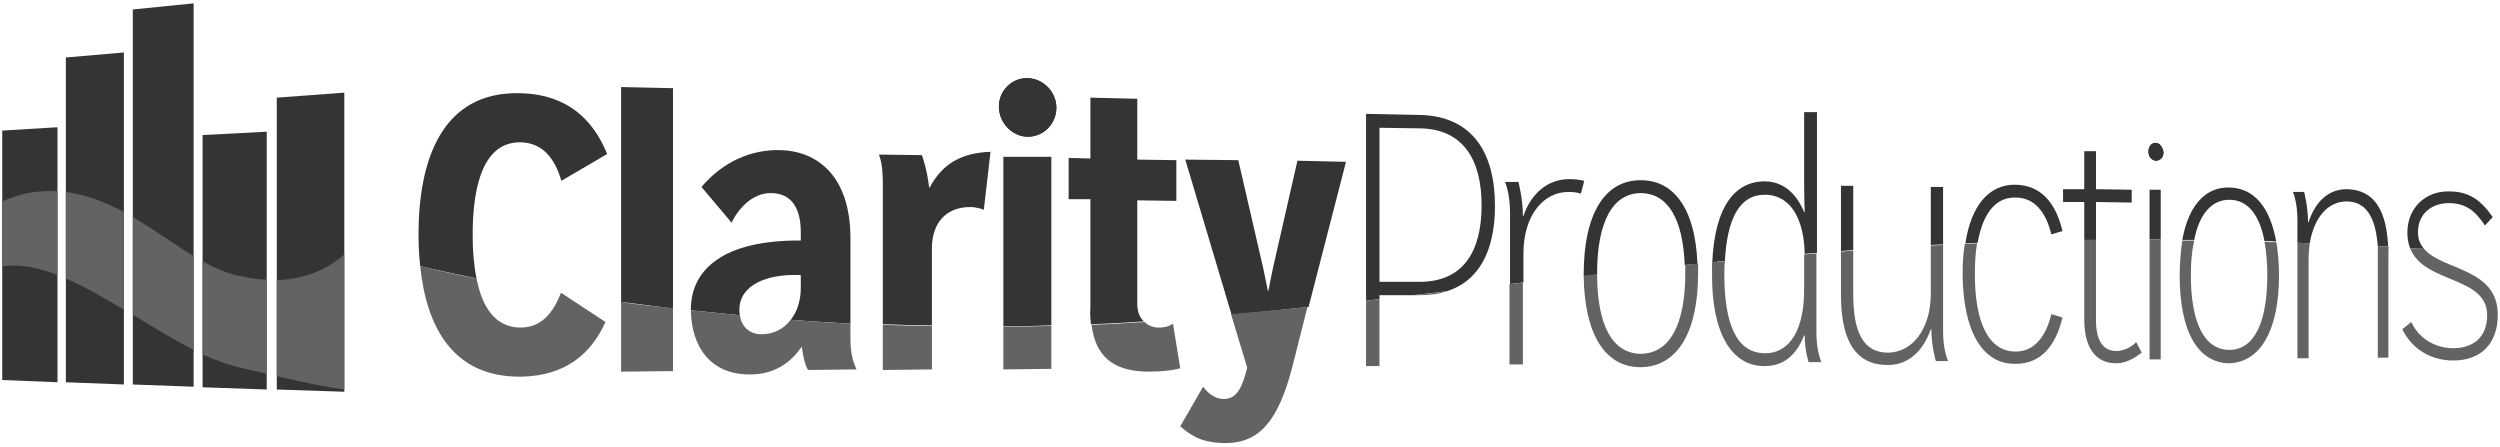
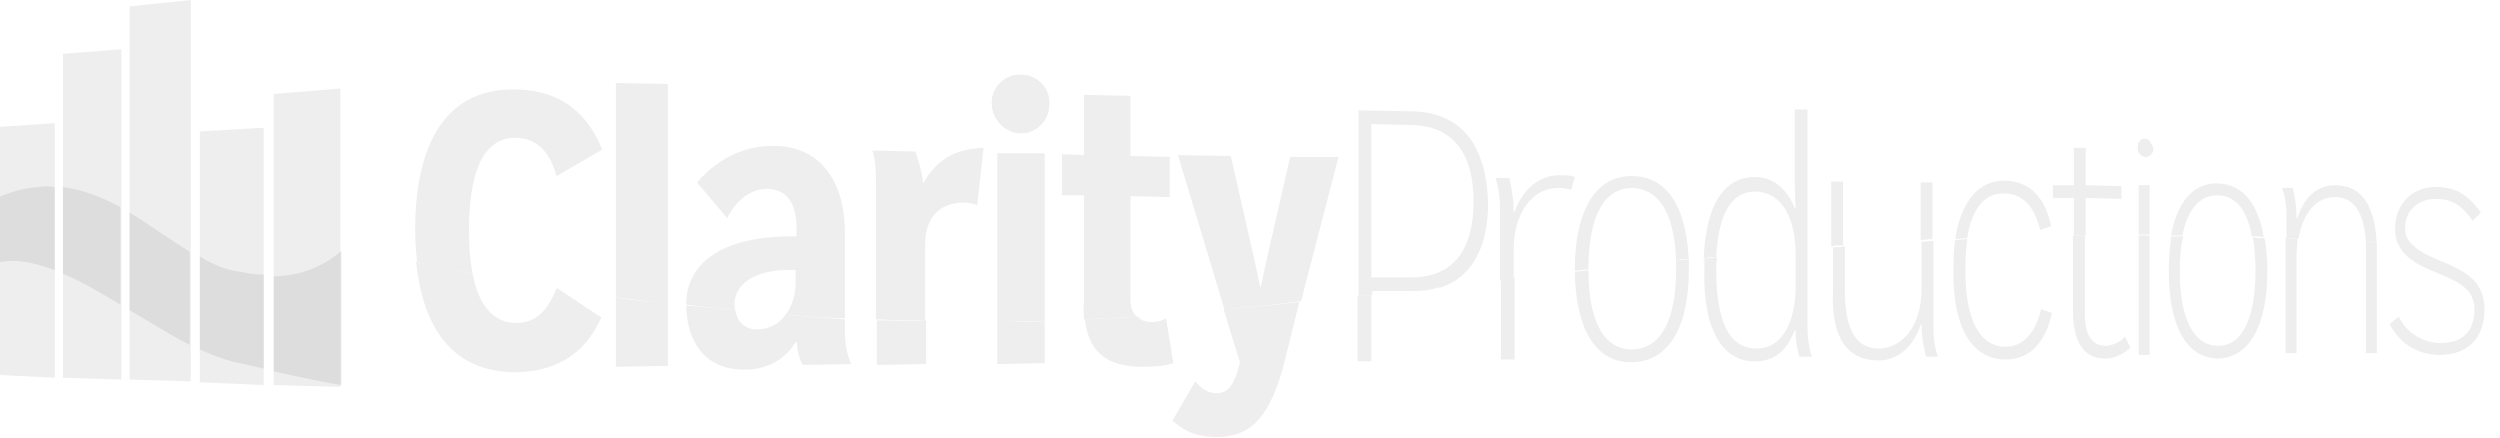
- <svg xmlns="http://www.w3.org/2000/svg" version="1.1" id="Layer_1" x="0px" y="0px" width="448px" height="80px" viewBox="-25 211 448 80" enable-background="new -25 211 448 80" xml:space="preserve">
+ <svg xmlns="http://www.w3.org/2000/svg" version="1.1" id="Layer_1" x="0px" y="0px" viewBox="-6250.7 657 274 48" style="enable-background:new -6250.7 657 274 48;" xml:space="preserve">
+   <style type="text/css">
+ 	.st0{fill:#EEEEEE;}
+ 	.st1{opacity:0.5;fill:#CCCCCC;}
+ </style>
  <g>
-     <path fill="#343433" d="M159.2,225c-2.8-0.1-5.2,2.2-5.2,5.1c0,2.9,2.4,5.4,5.2,5.4c2.8,0,5.1-2.3,5.1-5.2   C164.3,227.5,162,225.1,159.2,225L159.2,225z" />
-     <path fill="#343433" d="M361.3,236.6c-0.8,0-1.3,0.7-1.3,1.6c0,0.9,0.6,1.5,1.3,1.6c0.8,0,1.4-0.6,1.4-1.5   C362.6,237.4,362,236.6,361.3,236.6L361.3,236.6z" />
-     <polygon fill="#343433" points="-24.6,234.4 -14.7,233.8 -14.7,279.5 -24.6,279.1 -24.6,234.4  " />
-     <polygon fill="#343433" points="-13.2,279.5 -2.8,279.9 -2.8,220.4 -13.2,221.3 -13.2,279.5  " />
-     <polygon fill="#343433" points="-1.2,279.9 9.7,280.3 9.7,211.6 -1.2,212.7 -1.2,279.9  " />
-     <polygon fill="#343433" points="11.3,280.4 22.8,280.8 22.8,234.6 11.3,235.2 11.3,280.4  " />
-     <polygon fill="#343433" points="24.6,228.5 24.6,280.8 36.7,281.2 36.7,227.6 24.6,228.5  " />
-     <path fill="#343433" d="M159.2,225c-2.8-0.1-5.2,2.2-5.2,5.1c0,2.9,2.4,5.4,5.2,5.4c2.8,0,5.1-2.3,5.1-5.2   C164.3,227.5,162,225.1,159.2,225" />
-     <path fill="#343433" d="M361.3,236.6c-0.8,0-1.3,0.7-1.3,1.6c0,0.9,0.6,1.5,1.3,1.6c0.8,0,1.4-0.6,1.4-1.5   C362.6,237.4,362,236.6,361.3,236.6" />
-     <path fill="#343433" d="M86.3,226.6v38.5c3,0.4,6.1,0.8,9.3,1.2v-39.5L86.3,226.6z" />
+     <g id="Group-5">
+       <g id="Clip-4">
+ 		</g>
+     </g>
+     <g id="Clip-7">
+ 	</g>
    <g>
-       <path fill="#343433" d="M115.7,269.4C115.7,269.4,115.7,269.4,115.7,269.4C115.7,269.4,115.7,269.4,115.7,269.4z" />
-       <path fill="#343433" d="M98.8,266.5c0,0.1,0,0.1,0,0.1c2.8,0.3,5.8,0.6,8.8,0.9c0,0,0,0,0,0c-0.1-0.3-0.1-0.7-0.1-1    c0-4.4,4.9-6.5,11-6.2v2.3c0,2.2-0.6,4.2-1.8,5.7c0,0,0,0,0,0c3.5,0.3,7.1,0.5,10.7,0.7v-15.3c0-11.1-5.9-15.7-12.7-15.8    c-4.9-0.1-10,1.9-14,6.6l5.4,6.4c1.2-2.5,3.7-5.3,7-5.3c3.9,0,5.4,2.9,5.4,7v1.5C104.6,254,98.8,259.3,98.8,266.5z" />
+       <g>
+         <path class="st0" d="M-6138.8,665.2c-1.7-0.1-3.2,1.3-3.2,3.1s1.5,3.3,3.2,3.3s3.1-1.4,3.1-3.2     C-6135.6,666.7-6137,665.2-6138.8,665.2L-6138.8,665.2z" />
+         <path class="st0" d="M-6015.6,672.2c-0.5,0-0.8,0.4-0.8,1s0.4,0.9,0.8,1c0.5,0,0.9-0.4,0.9-0.9     C-6014.9,672.7-6015.2,672.2-6015.6,672.2L-6015.6,672.2z" />
+         <polygon class="st0" points="-6250.7,670.9 -6244.7,670.5 -6244.7,698.4 -6250.7,698.1    " />
+         <polygon class="st0" points="-6243.8,698.4 -6237.4,698.6 -6237.4,662.4 -6243.8,662.9    " />
+         <polygon class="st0" points="-6236.5,698.6 -6229.8,698.8 -6229.8,657 -6236.5,657.7    " />
+         <polygon class="st0" points="-6228.8,698.9 -6221.8,699.2 -6221.8,671 -6228.8,671.4    " />
+         <polygon class="st0" points="-6220.7,667.3 -6220.7,699.2 -6213.4,699.4 -6213.4,666.7    " />
+         <path class="st0" d="M-6138.8,665.2c-1.7-0.1-3.2,1.3-3.2,3.1s1.5,3.3,3.2,3.3s3.1-1.4,3.1-3.2     C-6135.6,666.7-6137,665.2-6138.8,665.2" />
+         <path class="st0" d="M-6015.6,672.2c-0.5,0-0.8,0.4-0.8,1s0.4,0.9,0.8,1c0.5,0,0.9-0.4,0.9-0.9     C-6014.9,672.7-6015.2,672.2-6015.6,672.2" />
+         <path class="st0" d="M-6183.2,666.1v23.5c1.8,0.2,3.7,0.5,5.7,0.7v-24.1L-6183.2,666.1z" />
+         <g>
+           <path class="st0" d="M-6165.2,692.2L-6165.2,692.2L-6165.2,692.2z" />
+           <path class="st0" d="M-6175.5,690.4C-6175.5,690.5-6175.5,690.5-6175.5,690.4c1.7,0.2,3.5,0.4,5.4,0.6l0,0      c-0.1-0.2-0.1-0.4-0.1-0.6c0-2.7,3-4,6.7-3.8v1.4c0,1.3-0.4,2.6-1.1,3.5l0,0c2.1,0.2,4.3,0.3,6.5,0.4v-9.3      c0-6.8-3.6-9.6-7.7-9.6c-3-0.1-6.1,1.2-8.5,4l3.3,3.9c0.7-1.5,2.3-3.2,4.3-3.2c2.4,0,3.3,1.8,3.3,4.3v0.9      C-6172,682.8-6175.5,686.1-6175.5,690.4z" />
+         </g>
+         <path class="st0" d="M-6149.5,677.1L-6149.5,677.1c-0.3-2.1-0.9-3.5-0.9-3.5l-4.7-0.1c0.4,1,0.4,2.6,0.4,3.4V692     c1.8,0.1,3.5,0.1,5.4,0.1v-8.4c0-2.6,1.4-4.5,4.2-4.5c0.7,0,1.3,0.2,1.5,0.3l0.7-6.3C-6146,673.3-6148.1,674.5-6149.5,677.1z" />
+         <path class="st0" d="M-6141.4,673.8v18.5c1.7,0,3.5-0.1,5.2-0.1v-18.4H-6141.4z" />
+         <path class="st0" d="M-6016.3,677.3v5.4c0.4,0,0.9,0,1.2,0v-5.4H-6016.3z" />
+         <g>
+           <path class="st0" d="M-6198.9,687L-6198.9,687c-0.3-1.5-0.4-3-0.4-4.8c0-5.5,1.2-10.2,5.2-10.1c2.4,0.1,3.7,1.7,4.4,4.2l5-2.9      c-1.5-3.8-4.4-6.5-9.4-6.6c-8.7-0.2-11.1,7.5-11.1,15.4c0,1.2,0.1,2.4,0.2,3.5C-6203.6,686.1-6201.5,686.5-6198.9,687z" />
+           <path class="st0" d="M-6204.9,686.8c-0.1-0.4-0.1-0.8-0.1-1.2C-6205,686.1-6205,686.5-6204.9,686.8z" />
+         </g>
+         <path class="st0" d="M-6109.3,674.2l-2.7,11.8c-0.2,0.9-0.5,2.4-0.5,2.4h-0.1c0,0-0.3-1.5-0.5-2.4l-2.7-11.9l-5.8-0.1l5.1,16.9     c2.7-0.2,5.5-0.5,8.4-0.9l4.1-15.8L-6109.3,674.2z" />
+         <g>
+           <path class="st0" d="M-6131.9,692c1.9-0.1,3.8-0.2,5.8-0.3c-0.5-0.4-0.7-1.1-0.7-1.9v-11.3l4.3,0.1v-4.4l-4.3-0.1v-6.6l-5.1-0.1      v6.6l-2.4-0.1v4.5h2.4v11.8C-6132,690.9-6131.9,691.5-6131.9,692z" />
+           <path class="st0" d="M-6125.4,692.1L-6125.4,692.1C-6125.3,692.1-6125.4,692.1-6125.4,692.1z" />
+         </g>
+         <g>
+           <path class="st0" d="M-6093.9,688.7c-0.1,0-0.2,0.1-0.3,0.1C-6094,688.7-6094,688.7-6093.9,688.7z" />
+           <path class="st0" d="M-6096,669.2l-5.8-0.1v20.4c0.5-0.1,1-0.1,1.5-0.2v-0.4h3.7c1.2-0.1,2.4-0.3,3.7-0.4      c-0.1,0-0.1,0.1-0.2,0.1c3.8-1.1,5.5-4.6,5.5-9.4C-6087.8,673.3-6090.2,669.3-6096,669.2z M-6096,687.4h-4.4v-16.8l4.4,0.1      c4.8,0.1,6.8,3.4,6.8,8.4C-6089.2,684.1-6091.2,687.4-6096,687.4z" />
+           <path class="st0" d="M-6094.8,688.8c-0.1,0-0.2,0-0.3,0.1C-6095,688.8-6094.8,688.8-6094.8,688.8z" />
+         </g>
+         <path class="st0" d="M-6079.7,676.2c-2.3,0-4.1,1.5-5,4h-0.1c0-1.9-0.5-3.7-0.5-3.7h-1.5c0,0,0.5,1.2,0.5,3.4v7.8     c0.5-0.1,1-0.1,1.5-0.2v-3.2c0-4.1,2.2-6.8,5-6.7c0.5,0,0.9,0.1,1.3,0.2l0.4-1.4C-6078.6,676.2-6079.1,676.2-6079.7,676.2z" />
+         <path class="st0" d="M-6071.8,676.3c-4-0.1-6.3,3.8-6.3,10.2v0.2c0.5-0.1,1-0.1,1.5-0.2l0,0c0-0.1,0-0.1,0-0.1     c0-5.5,1.6-8.8,4.8-8.8c3,0.1,4.6,2.9,4.8,7.9c0.5-0.1,0.9-0.1,1.4-0.1v1.1C-6065.6,680.1-6067.8,676.3-6071.8,676.3z" />
+         <path class="st0" d="M-6054,668.9v7.9c0,1.4,0.1,3,0.1,3h-0.1c-0.8-1.9-2.1-3.3-4.2-3.4c-3.9-0.1-5.8,3.7-5.8,10.1     c0-0.4,0-0.9,0-1.2c0.5-0.1,1-0.1,1.4-0.1l0,0c0.2-4.6,1.6-7.3,4.4-7.2s4.2,2.9,4.3,6.5c0.4-0.1,0.9-0.1,1.3-0.1v-15.4H-6054z" />
+         <g>
+           <path class="st0" d="M-6040.2,677v6.3c0.4,0,0.9-0.1,1.3-0.1V677H-6040.2z" />
+           <path class="st0" d="M-6050,684c0.4-0.1,0.9-0.1,1.3-0.1v-7h-1.3V684z" />
+         </g>
+         <path class="st0" d="M-6030.9,676.8c-2.9-0.1-4.9,2.3-5.5,6.4c0.4,0,0.9-0.1,1.3-0.1c0.5-3.2,1.9-5,4.1-4.9c2,0,3.3,1.5,3.9,4     l1.2-0.4C-6026.5,678.8-6028.1,676.9-6030.9,676.8z" />
+         <path class="st0" d="M-6023.4,682.8c0.4,0,0.9,0,1.3,0v-4.1l3.9,0.1v-1.4l-3.9-0.1v-4.1h-1.3v4.1h-2.3v1.4h2.3V682.8z" />
+         <g>
+           <path class="st0" d="M-6007.6,677.1c-3.1-0.1-5,2.7-5.4,7.5c0.1-0.6,0.1-1.2,0.2-1.8c0.4,0,0.9,0,1.3,0c0.5-2.8,1.9-4.4,3.8-4.4      c2,0,3.3,1.6,3.8,4.5c0.4,0,0.9,0,1.3,0.1C-6003.2,679.3-6004.9,677.2-6007.6,677.1z" />
+           <path class="st0" d="M-6002.5,683.1c0.1,0.2,0.1,0.5,0.1,0.8C-6002.4,683.6-6002.4,683.3-6002.5,683.1z" />
+           <path class="st0" d="M-6002.5,683.1L-6002.5,683.1L-6002.5,683.1z" />
+         </g>
+         <path class="st0" d="M-5994.8,677.3c-1.9,0-3.4,1.3-4.1,3.6h-0.1c0-1.7-0.4-3.3-0.4-3.3h-1.2c0,0,0.5,1.1,0.5,3v2.5     c0.4,0,0.9,0.1,1.3,0.1c0.5-2.9,2-4.6,4-4.6c2.1,0,3.2,1.7,3.4,4.9l0,0c0.4,0,0.8,0.1,1.2,0.1c0,0.4,0,0.7,0,1.1     C-5990.2,680.6-5991.2,677.3-5994.8,677.3z" />
+         <path class="st0" d="M-5983.6,677.5c-2.6-0.1-4.6,1.8-4.6,4.5c0,0.7,0.1,1.2,0.3,1.7c0.5,0,1,0.1,1.5,0.1c-0.4-0.5-0.7-1-0.7-1.8     c0-2.1,1.6-3.2,3.4-3.2c1.8,0,2.9,0.8,4,2.4l0.9-0.9C-5980.1,678.5-5981.4,677.5-5983.6,677.5z" />
+       </g>
+       <g>
+         <path class="st1" d="M-6220.7,697.7c3.1,0.7,5.5,1.2,7.4,1.5v-14.7c-1.5,1.3-3.8,2.7-7.4,2.8V697.7z" />
+         <path class="st1" d="M-6228.8,685.1v10.2c1.3,0.6,2.6,1.1,3.9,1.4c1.1,0.2,2.1,0.5,3.1,0.7v-10.3c-0.8,0-1.6-0.1-2.5-0.3     C-6225.9,686.6-6227.4,686-6228.8,685.1z" />
+         <path class="st0" d="M-6194.1,692.4c-2.7,0-4.2-2.2-4.8-5.4c-2.6-0.5-4.6-1-6.2-1.3c0.7,6.6,3.5,12.1,11,12.1     c4.8-0.1,7.7-2.4,9.3-6l-4.8-3.2h-0.1C-6190.6,690.9-6191.9,692.4-6194.1,692.4z" />
+         <path class="st0" d="M-6116.6,690.9l1.8,5.8c-0.5,2.1-1.1,3.4-2.6,3.4c-1,0-1.8-0.7-2.3-1.3l-2.5,4.3c1.6,1.4,2.9,1.8,5.1,1.8     c3.7-0.1,5.7-2.5,7.2-8.3l1.6-6.5C-6111,690.4-6113.8,690.7-6116.6,690.9z" />
+         <path class="st0" d="M-6183.2,689.6v7.6l5.7-0.1v-6.9C-6179.5,690.1-6181.4,689.9-6183.2,689.6z" />
+         <path class="st0" d="M-6154.6,692.1v4.9l5.4-0.1v-4.8C-6151.1,692.2-6152.8,692.1-6154.6,692.1z" />
+         <path class="st0" d="M-6136.2,692.2c-1.8,0.1-3.5,0.1-5.2,0.1v4.6l5.2-0.1V692.2z" />
+         <path class="st0" d="M-6125.5,697.2c1.3,0,2.5-0.1,3.4-0.4l-0.8-4.9c-0.4,0.2-0.8,0.4-1.6,0.4c-0.6,0-1.2-0.2-1.5-0.6     c-1.9,0.1-3.8,0.2-5.8,0.3C-6131.4,695.4-6129.6,697.2-6125.5,697.2z" />
+         <g>
+           <path class="st0" d="M-6096.7,688.9h0.7c1.1,0,2.1-0.1,2.9-0.4C-6094.3,688.6-6095.5,688.7-6096.7,688.9z" />
+           <path class="st0" d="M-6100.4,689.3c-0.5,0.1-1,0.1-1.5,0.2v7.1h1.5V689.3z" />
+         </g>
+         <path class="st0" d="M-6086.2,687.6v8.8h1.5v-9C-6085.2,687.6-6085.7,687.6-6086.2,687.6z" />
+         <path class="st0" d="M-6071.8,696.7c4-0.1,6.2-3.8,6.2-10.2c0-0.4,0-0.7,0-1.1c-0.5,0.1-1,0.1-1.4,0.1c0,0.3,0,0.6,0,1     c0,5.5-1.6,8.7-4.8,8.8c-3.2,0-4.8-3.2-4.8-8.7c-0.5,0.1-1,0.1-1.5,0.2C-6078,693.1-6075.8,696.8-6071.8,696.7z" />
+         <path class="st0" d="M-6058.3,696.6c2.4,0,3.6-1.6,4.3-3.4h0.1c0,1.6,0.4,2.9,0.4,2.9h1.4c0,0-0.5-1.2-0.5-3.2v-8.6     c-0.4,0.1-0.9,0.1-1.3,0.1c0,0.1,0,0.1,0,0.2v3.7c0,4.1-1.5,6.9-4.3,6.9c-3.1,0-4.4-3.2-4.4-8.6c0-0.5,0-0.9,0.1-1.4     c-0.5,0.1-1,0.1-1.4,0.1c0,0.4,0,0.8,0,1.2C-6064.1,692.9-6062,696.7-6058.3,696.6z" />
+         <path class="st0" d="M-6044.8,696.5c2.1,0,3.8-1.5,4.6-3.9h0.1c0,1.8,0.5,3.5,0.5,3.5h1.3c0,0-0.5-1.2-0.5-3.2v-9.5     c-0.4,0-0.9,0.1-1.3,0.1v5.2c0,3.9-2,6.4-4.6,6.5c-2.7,0-3.8-2.2-3.8-6.4V684c-0.4,0.1-0.9,0.1-1.3,0.1v4.7     C-6050,693-6048.9,696.5-6044.8,696.5z" />
+         <path class="st0" d="M-6030.9,696.4c2.8,0,4.4-2,5.1-5.1l-1.2-0.4c-0.6,2.5-1.9,4.1-3.9,4.1c-2.9,0-4.4-3.1-4.4-8.4     c0-1.3,0.1-2.4,0.2-3.4c-0.4,0-0.9,0.1-1.3,0.1c-0.2,1-0.2,2.1-0.2,3.4C-6036.7,692.8-6034.6,696.4-6030.9,696.4z" />
+         <path class="st0" d="M-6020,696.3c1.2,0,2.1-0.6,2.8-1.2l-0.6-1.2c-0.5,0.6-1.5,1-2.1,1c-1.5,0-2.3-1.2-2.3-3.4v-8.7     c-0.4,0-0.9,0-1.3,0v8.7C-6023.4,694.5-6022.3,696.3-6020,696.3z" />
+         <path class="st0" d="M-6016.3,695.9h1.2v-13.1c-0.4,0-0.9,0-1.2,0V695.9z" />
+         <path class="st0" d="M-6002.2,686.7c0-1.3-0.1-2.6-0.3-3.6c-0.4,0-0.9,0-1.3-0.1c0.2,1,0.3,2.3,0.3,3.7c0,5.1-1.4,8.2-4.1,8.2     c-2.7,0-4.2-3-4.2-8.2c0-1.5,0.1-2.7,0.4-3.8c-0.4,0-0.9,0-1.3,0c-0.2,1.1-0.3,2.4-0.3,3.8c0,6,1.9,9.6,5.5,9.6     C-6004.1,696.1-6002.2,692.6-6002.2,686.7z" />
+         <g>
+           <path class="st0" d="M-5999,685c0-0.7,0.1-1.3,0.1-1.8c-0.4,0-0.9-0.1-1.3-0.1v12.6h1.2V685z" />
+           <path class="st0" d="M-5991.4,684.7v11h1.2v-11c0-0.4,0-0.7,0-1.1c-0.4,0-0.8-0.1-1.2-0.1      C-5991.4,683.9-5991.4,684.3-5991.4,684.7z" />
+         </g>
+         <path class="st0" d="M-5983.2,694.6c-1.8,0-3.7-1-4.6-2.9l-1,0.8c1.2,2.4,3.4,3.4,5.5,3.4c2.9,0,4.9-1.7,4.9-5c0-5.1-6-4.8-8-7.2     c-0.5,0-1-0.1-1.5-0.1c1.5,3.9,8.4,3,8.4,7.3C-5979.5,693.5-5981,694.6-5983.2,694.6z" />
+         <path class="st1" d="M-6236.5,691c2.3,1.3,4.4,2.7,6.6,3.8v-10.2c-2.1-1.3-4.3-2.9-6.6-4.3C-6236.5,680.3-6236.5,691-6236.5,691z     " />
+         <path class="st1" d="M-6243.8,687c2.1,0.9,4.2,2.1,6.3,3.4v-10.7c-1.9-1-4-1.9-6.3-2.2V687z" />
+         <path class="st1" d="M-6250.7,685.7c0.4,0,0.7-0.1,1-0.1c1.6-0.1,3.3,0.4,5,1v-9.1c-0.6-0.1-1.2-0.1-1.8,0     c-1.5,0.1-2.9,0.5-4.3,1.1V685.7z" />
+         <path class="st0" d="M-6164.6,691.5c-0.7,1-1.8,1.6-3.2,1.6c-1.1,0-2.1-0.7-2.3-2.1c-1.8-0.2-3.6-0.4-5.4-0.5     c0.1,4,2.1,7.1,6.5,7c2.8,0,4.6-1.5,5.5-3h0.1c0.1,0.9,0.3,1.9,0.7,2.5l5.3-0.1c-0.5-1.1-0.7-2.3-0.7-3.5V692     C-6160.3,691.8-6162.5,691.7-6164.6,691.5z" />
+       </g>
    </g>
-     <path fill="#343433" d="M141.6,244.6l-0.1,0c-0.4-3.5-1.3-5.8-1.3-5.8l-7.7-0.1c0.7,1.7,0.7,4.2,0.7,5.5v24.9   c2.9,0.1,5.8,0.2,8.8,0.2v-13.8c0-4.3,2.3-7.4,6.9-7.4c1.1,0,2.2,0.4,2.4,0.5l1.2-10.4C147.3,238.4,143.9,240.3,141.6,244.6z" />
-     <path fill="#343433" d="M154.8,239.1v30.4c2.8,0,5.7-0.1,8.6-0.2v-30.2L154.8,239.1z" />
-     <path fill="#343433" d="M360.2,245v8.9c0.7,0,1.4,0,2,0v-8.9L360.2,245z" />
-     <g>
-       <path fill="#343433" d="M60.4,260.9C60.4,260.9,60.4,260.9,60.4,260.9c-0.5-2.4-0.7-5-0.7-7.8c0-9,2-16.7,8.6-16.6    c3.9,0.1,6.1,2.8,7.3,6.9l8.2-4.8c-2.5-6.2-7.2-10.7-15.5-10.9C54,227.3,50,240,50,253c0,1.9,0.1,3.9,0.3,5.7    C52.8,259.3,56.2,260,60.4,260.9z" />
-       <path fill="#343433" d="M50.6,260.6c-0.1-0.6-0.2-1.3-0.2-1.9C50.4,259.4,50.5,260,50.6,260.6z" />
-     </g>
-     <path fill="#343433" d="M207.5,239.8l-4.4,19.3c-0.3,1.4-0.8,4-0.8,4h-0.1c0,0-0.5-2.4-0.8-3.9l-4.5-19.5l-9.5-0.1l8.3,27.8   c4.5-0.4,9.1-0.9,13.8-1.4l6.7-26L207.5,239.8z" />
-     <g>
-       <path fill="#343433" d="M170.5,269.1c3.1-0.1,6.3-0.3,9.5-0.5c-0.8-0.7-1.2-1.8-1.2-3.2v-18.5l7,0.1v-7.3l-7-0.1v-10.9l-8.4-0.2    v10.9l-3.9-0.1v7.4l3.9,0v19.4C170.3,267.2,170.4,268.2,170.5,269.1z" />
-       <path fill="#343433" d="M181.1,269.3c0,0,0.1,0,0.1,0C181.2,269.3,181.1,269.3,181.1,269.3z" />
-     </g>
-     <g>
-       <path fill="#343433" d="M232.9,263.6c-0.2,0-0.3,0.1-0.5,0.1C232.6,263.6,232.7,263.6,232.9,263.6z" />
-       <path fill="#343433" d="M229.4,231.6l-9.6-0.2v33.5c0.8-0.1,1.6-0.2,2.4-0.3v-0.7l6,0c2-0.2,4-0.5,6-0.7c-0.1,0-0.2,0.1-0.3,0.1    c6.3-1.8,9-7.6,9-15.4C242.9,238.4,238.9,231.8,229.4,231.6z M229.4,261.5l-7.2,0v-27.6l7.2,0.1c7.8,0.1,11.1,5.6,11.1,13.8    C240.5,256.1,237.2,261.5,229.4,261.5z" />
-       <path fill="#343433" d="M231.4,263.8c-0.2,0-0.3,0-0.5,0.1C231.1,263.8,231.3,263.8,231.4,263.8z" />
-     </g>
-     <path fill="#343433" d="M256.2,243.1c-3.8,0-6.8,2.5-8.2,6.6l-0.1,0c0-3.1-0.8-6.1-0.8-6.1l-2.4,0c0,0,0.9,2,0.9,5.5v12.8   c0.8-0.1,1.6-0.2,2.4-0.3v-5.2c0-6.8,3.6-11.1,8.2-11c0.8,0,1.5,0.1,2.1,0.3l0.6-2.3C258,243.2,257.2,243.1,256.2,243.1z" />
-     <path fill="#343433" d="M269.1,243.3c-6.6-0.1-10.3,6.2-10.3,16.8l0,0.4c0.8-0.1,1.6-0.2,2.4-0.3c0,0,0,0,0,0c0-0.1,0-0.1,0-0.2   c0-9.1,2.7-14.4,7.9-14.4c4.9,0.1,7.5,4.8,7.8,12.9c0.8-0.1,1.5-0.2,2.3-0.2l0,1.8C279.3,249.6,275.6,243.3,269.1,243.3z" />
-     <path fill="#343433" d="M298.3,231.1v13c0,2.3,0.1,4.9,0.1,4.9l-0.1,0c-1.3-3.1-3.5-5.4-6.9-5.5c-6.4-0.1-9.6,6.1-9.6,16.5   c0-0.7,0-1.4,0-2c0.8-0.1,1.6-0.2,2.3-0.2c0,0,0,0,0,0c0.4-7.6,2.6-12,7.3-11.9c4.7,0.1,6.9,4.7,7,10.6c0.7-0.1,1.5-0.1,2.2-0.2   l0-25.2L298.3,231.1z" />
-     <g>
-       <path fill="#343433" d="M321,244.5v10.4c0.7,0,1.4-0.1,2.2-0.1v-10.3L321,244.5z" />
-       <path fill="#343433" d="M304.9,256c0.7-0.1,1.5-0.1,2.2-0.2v-11.5l-2.2,0V256z" />
-     </g>
-     <path fill="#343433" d="M336.2,244.1c-4.8-0.1-8,3.8-9,10.5c0.7,0,1.5-0.1,2.2-0.1c0.9-5.2,3.2-8.2,6.8-8.1c3.3,0,5.4,2.5,6.4,6.6   l2-0.6C343.4,247.4,340.8,244.2,336.2,244.1z" />
-     <path fill="#343433" d="M348.5,254c0.7,0,1.4,0,2.1,0v-6.8l6.4,0.1V245l-6.4-0.1v-6.8l-2.1,0v6.8l-3.8,0v2.3l3.8,0V254z" />
-     <g>
-       <path fill="#343433" d="M374.5,244.6c-5.1-0.1-8.2,4.5-8.8,12.3c0.1-1,0.2-2,0.4-2.9c0.7,0,1.4,0,2.1,0c0.9-4.6,3.1-7.2,6.3-7.2    c3.3,0,5.4,2.7,6.3,7.4c0.7,0,1.4,0,2.1,0.1C381.8,248.2,379,244.7,374.5,244.6z" />
-       <path fill="#343433" d="M382.9,254.4c0.1,0.4,0.1,0.9,0.2,1.3C383.1,255.2,383,254.8,382.9,254.4z" />
-       <polygon fill="#343433" points="382.9,254.4 382.9,254.4 382.9,254.4   " />
-     </g>
-     <path fill="#343433" d="M395.5,244.9c-3.2,0-5.6,2.2-6.8,5.9h-0.1c0-2.8-0.7-5.4-0.7-5.4l-2,0c0,0,0.8,1.8,0.8,5v4.1   c0.7,0,1.5,0.1,2.2,0.1c0.8-4.7,3.3-7.5,6.6-7.5c3.5,0,5.2,2.8,5.6,8c0,0,0,0,0,0c0.6,0,1.3,0.1,1.9,0.1c0,0.6,0,1.2,0,1.8   C403,250.4,401.5,245,395.5,244.9z" />
-     <path fill="#343433" d="M413.9,245.3c-4.2-0.1-7.5,2.9-7.5,7.4c0,1.1,0.2,2,0.5,2.8c0.8,0,1.7,0.1,2.5,0.1c-0.7-0.8-1.1-1.7-1.1-3   c0-3.4,2.6-5.2,5.5-5.2c3,0,4.7,1.3,6.5,4l1.4-1.5C419.6,246.9,417.5,245.3,413.9,245.3z" />
-   </g>
-   <g id="Group-5">
-     <g id="Clip-4">
- 	</g>
-   </g>
-   <g id="Clip-7">
- </g>
-   <g>
-     <path fill="#636462" d="M24.6,278.4c5.1,1.2,9,2,12.1,2.4v-24.2c-2.4,2.1-6.2,4.4-12.1,4.6V278.4z" />
-     <path fill="#636462" d="M11.3,257.8v16.7c2.2,1,4.3,1.8,6.4,2.3c1.8,0.4,3.5,0.8,5.1,1.2v-16.9c-1.3,0-2.7-0.2-4.1-0.5   C16.2,260.2,13.7,259.2,11.3,257.8z" />
-     <path fill="#636462" d="M68.3,269.7c-4.5,0-6.9-3.6-7.9-8.8c-4.2-0.8-7.6-1.6-10.1-2.2c1.1,10.8,5.8,19.9,18,19.8   c7.9-0.1,12.6-4,15.2-9.8l-7.9-5.2c0,0-0.1,0-0.1,0C74.1,267.2,71.9,269.7,68.3,269.7z" />
-     <path fill="#636462" d="M195.6,267.3l2.9,9.6c-0.9,3.5-1.8,5.6-4.2,5.6c-1.6,0-2.9-1.1-3.7-2.2l-4.1,7.1c2.6,2.3,4.8,3,8.3,3   c6-0.1,9.3-4.1,11.8-13.7l2.7-10.7C204.8,266.5,200.2,266.9,195.6,267.3z" />
-     <path fill="#636462" d="M86.3,265.1v12.5l9.3-0.1v-11.3C92.3,265.9,89.2,265.6,86.3,265.1z" />
-     <path fill="#636462" d="M133.2,269.2v8.1l8.8-0.1v-7.8C139,269.4,136.1,269.3,133.2,269.2z" />
-     <path fill="#636462" d="M163.4,269.4c-2.9,0.1-5.8,0.1-8.6,0.2v7.6l8.6-0.1V269.4z" />
-     <path fill="#636462" d="M180.9,277.6c2.1,0,4.1-0.2,5.6-0.6l-1.3-8c-0.6,0.4-1.3,0.7-2.6,0.7c-1,0-1.9-0.4-2.5-1   c-3.2,0.2-6.3,0.4-9.5,0.5C171.3,274.7,174.3,277.6,180.9,277.6z" />
-     <g>
-       <path fill="#636462" d="M228.2,263.9l1.2,0c1.8,0,3.4-0.2,4.8-0.7C232.2,263.5,230.2,263.7,228.2,263.9z" />
-       <path fill="#636462" d="M222.2,264.6c-0.8,0.1-1.6,0.2-2.4,0.3v11.7l2.4,0V264.6z" />
-     </g>
-     <path fill="#636462" d="M245.5,261.9v14.4l2.4,0v-14.7C247.1,261.8,246.3,261.8,245.5,261.9z" />
-     <path fill="#636462" d="M269.1,276.8c6.5-0.1,10.2-6.3,10.2-16.8c0-0.6,0-1.2,0-1.8c-0.8,0.1-1.6,0.2-2.3,0.2c0,0.5,0,1,0,1.6   c0,9-2.7,14.3-7.9,14.4c-5.2,0-7.9-5.2-7.9-14.3c-0.8,0.1-1.6,0.2-2.4,0.3C258.9,270.8,262.6,276.9,269.1,276.8z" />
-     <path fill="#636462" d="M291.3,276.6c3.9,0,5.9-2.7,7-5.5l0.1,0c0,2.7,0.7,4.8,0.7,4.8l2.3,0c0,0-0.9-1.9-0.9-5.3v-14.2   c-0.7,0.1-1.5,0.1-2.2,0.2c0,0.1,0,0.2,0,0.3v6.1c0,6.8-2.4,11.3-7,11.3c-5.1,0-7.3-5.2-7.3-14.2c0-0.8,0-1.5,0.1-2.3   c-0.8,0.1-1.6,0.1-2.3,0.2c0,0.7,0,1.3,0,2C281.7,270.5,285.2,276.7,291.3,276.6z" />
-     <path fill="#636462" d="M313.4,276.4c3.5,0,6.2-2.4,7.6-6.4h0.1c0,3,0.8,5.7,0.8,5.7l2.2,0c0,0-0.9-1.9-0.9-5.2v-15.6   c-0.7,0-1.4,0.1-2.2,0.1v8.6c0,6.4-3.3,10.5-7.6,10.6c-4.5,0-6.3-3.6-6.3-10.5v-7.8c-0.7,0.1-1.5,0.1-2.2,0.2v7.7   C304.9,270.7,306.7,276.5,313.4,276.4z" />
-     <path fill="#636462" d="M336.2,276.2c4.6,0,7.2-3.3,8.4-8.3l-2-0.6c-1,4.1-3.1,6.7-6.4,6.7c-4.8,0-7.3-5.1-7.3-13.8   c0-2.1,0.1-4,0.4-5.6c-0.7,0-1.5,0.1-2.2,0.1c-0.3,1.7-0.4,3.5-0.4,5.5C326.8,270.3,330.2,276.3,336.2,276.2z" />
-     <path fill="#636462" d="M354.2,276.1c1.9,0,3.4-1,4.6-1.9l-1-1.9c-0.9,1-2.4,1.6-3.5,1.6c-2.5,0-3.7-1.9-3.7-5.6v-14.3   c-0.7,0-1.4,0-2.1,0v14.3C348.5,273.1,350.4,276.1,354.2,276.1z" />
-     <path fill="#636462" d="M360.2,275.4l2,0v-21.5c-0.7,0-1.4,0-2,0V275.4z" />
-     <path fill="#636462" d="M383.4,260.3c0-2.2-0.2-4.2-0.5-5.9c-0.7,0-1.4,0-2.1-0.1c0.3,1.7,0.5,3.7,0.5,6c0,8.4-2.3,13.4-6.8,13.4   c-4.5,0-6.9-4.9-6.9-13.4c0-2.4,0.2-4.4,0.6-6.2c-0.7,0-1.4,0-2.1,0c-0.3,1.8-0.5,3.9-0.5,6.3c0,9.9,3.2,15.7,9,15.7   C380.2,275.8,383.4,270,383.4,260.3z" />
-     <g>
-       <path fill="#636462" d="M388.7,257.6c0-1.1,0.1-2.1,0.2-3c-0.7,0-1.5-0.1-2.2-0.1v20.7l2,0V257.6z" />
-       <path fill="#636462" d="M401.1,257.1v18l1.9,0V257c0-0.6,0-1.2,0-1.8c-0.6,0-1.3-0.1-1.9-0.1C401.1,255.7,401.1,256.4,401.1,257.1    z" />
-     </g>
-     <path fill="#636462" d="M414.6,273.4c-3,0-6.1-1.6-7.5-4.7l-1.6,1.3c1.9,3.9,5.5,5.6,9.1,5.6c4.8,0,8-2.8,8-8.2   c0-8.4-9.9-7.9-13.2-11.8c-0.8,0-1.6-0.1-2.5-0.1c2.5,6.4,13.8,4.9,13.8,12C420.7,271.5,418.1,273.4,414.6,273.4z" />
-     <path fill="#636462" d="M-1.2,267.4c3.7,2.2,7.3,4.5,10.9,6.3v-16.8c-3.5-2.1-7.1-4.8-10.9-7V267.4z" />
-     <path fill="#636462" d="M-13.2,260.9c3.4,1.5,6.9,3.5,10.4,5.6V249c-3.2-1.7-6.6-3.1-10.4-3.6V260.9z" />
-     <path fill="#636462" d="M-24.6,258.7c0.6,0,1.1-0.1,1.7-0.1c2.6-0.1,5.4,0.6,8.2,1.7v-15c-1-0.1-1.9-0.1-2.9,0   c-2.4,0.1-4.7,0.8-7,1.8V258.7z" />
-     <path fill="#636462" d="M116.7,268.3c-1.2,1.6-3,2.6-5.3,2.6c-1.8,0-3.5-1.1-3.8-3.4c-3-0.3-5.9-0.6-8.8-0.9   c0.1,6.5,3.5,11.6,10.7,11.5c4.6,0,7.5-2.5,9.1-4.9l0.1,0c0.2,1.4,0.5,3.2,1.1,4.1l8.7-0.1c-0.9-1.8-1.1-3.7-1.1-5.7V269   C123.8,268.8,120.2,268.6,116.7,268.3z" />
  </g>
</svg>
